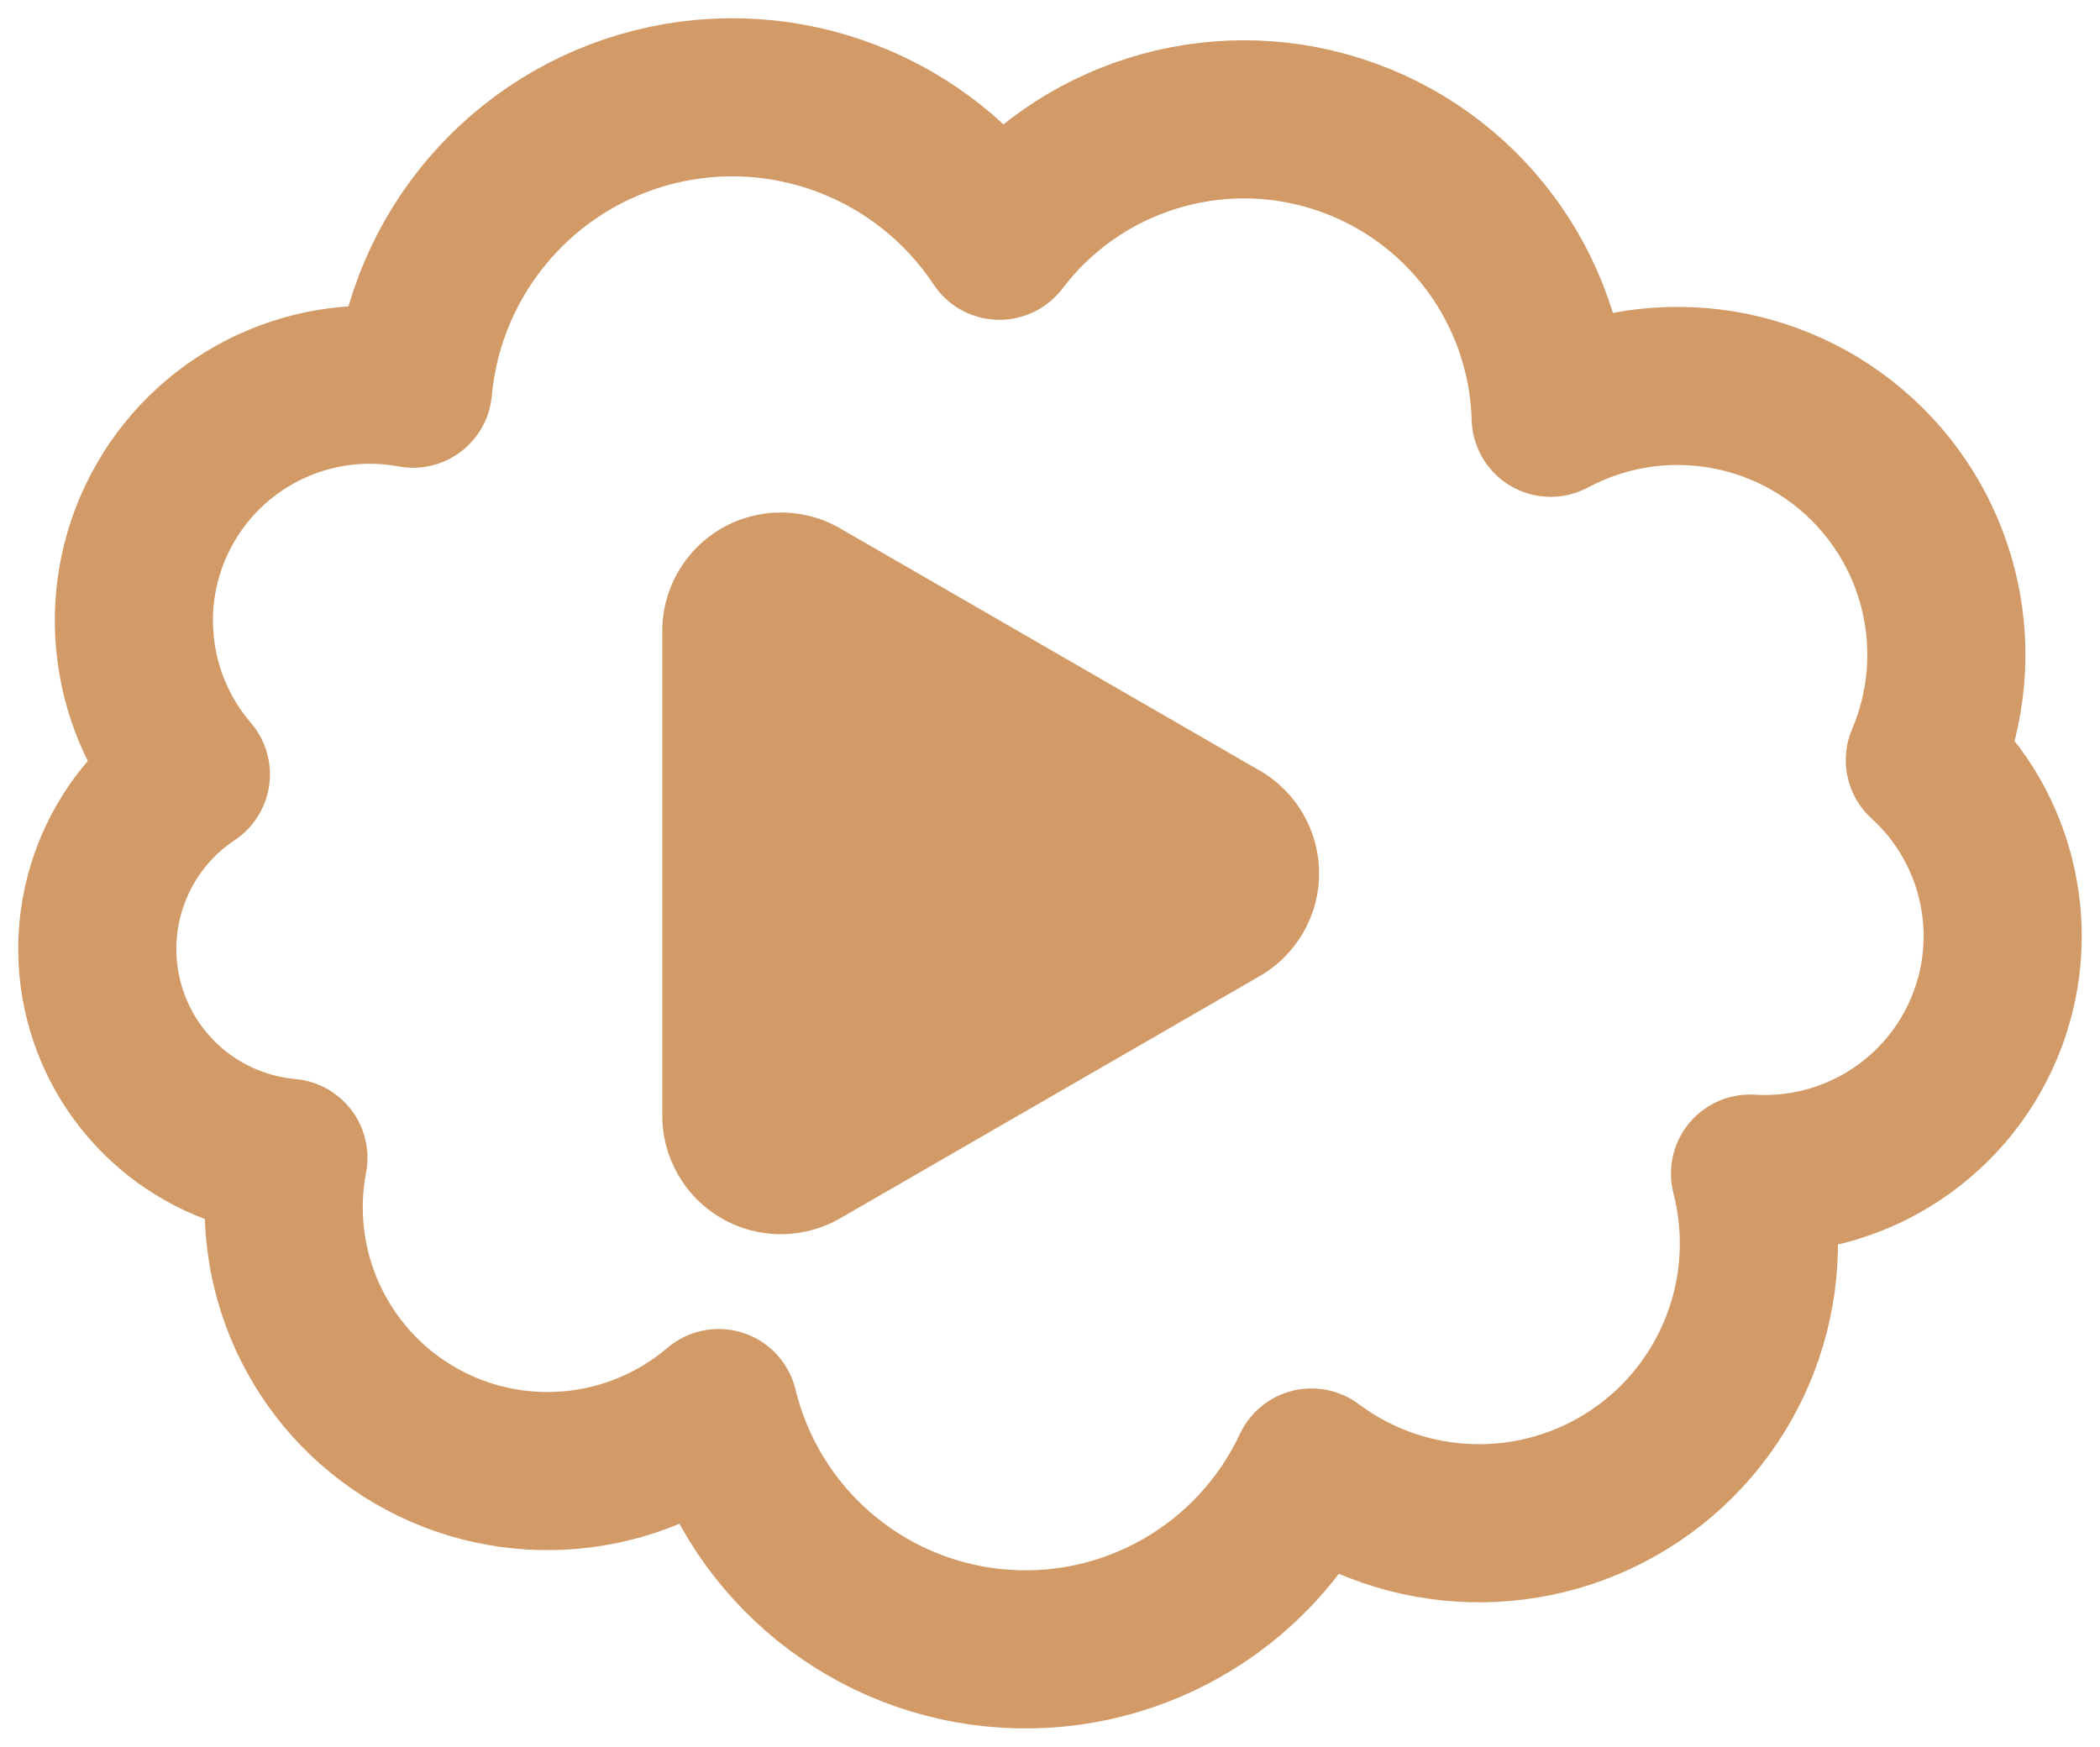
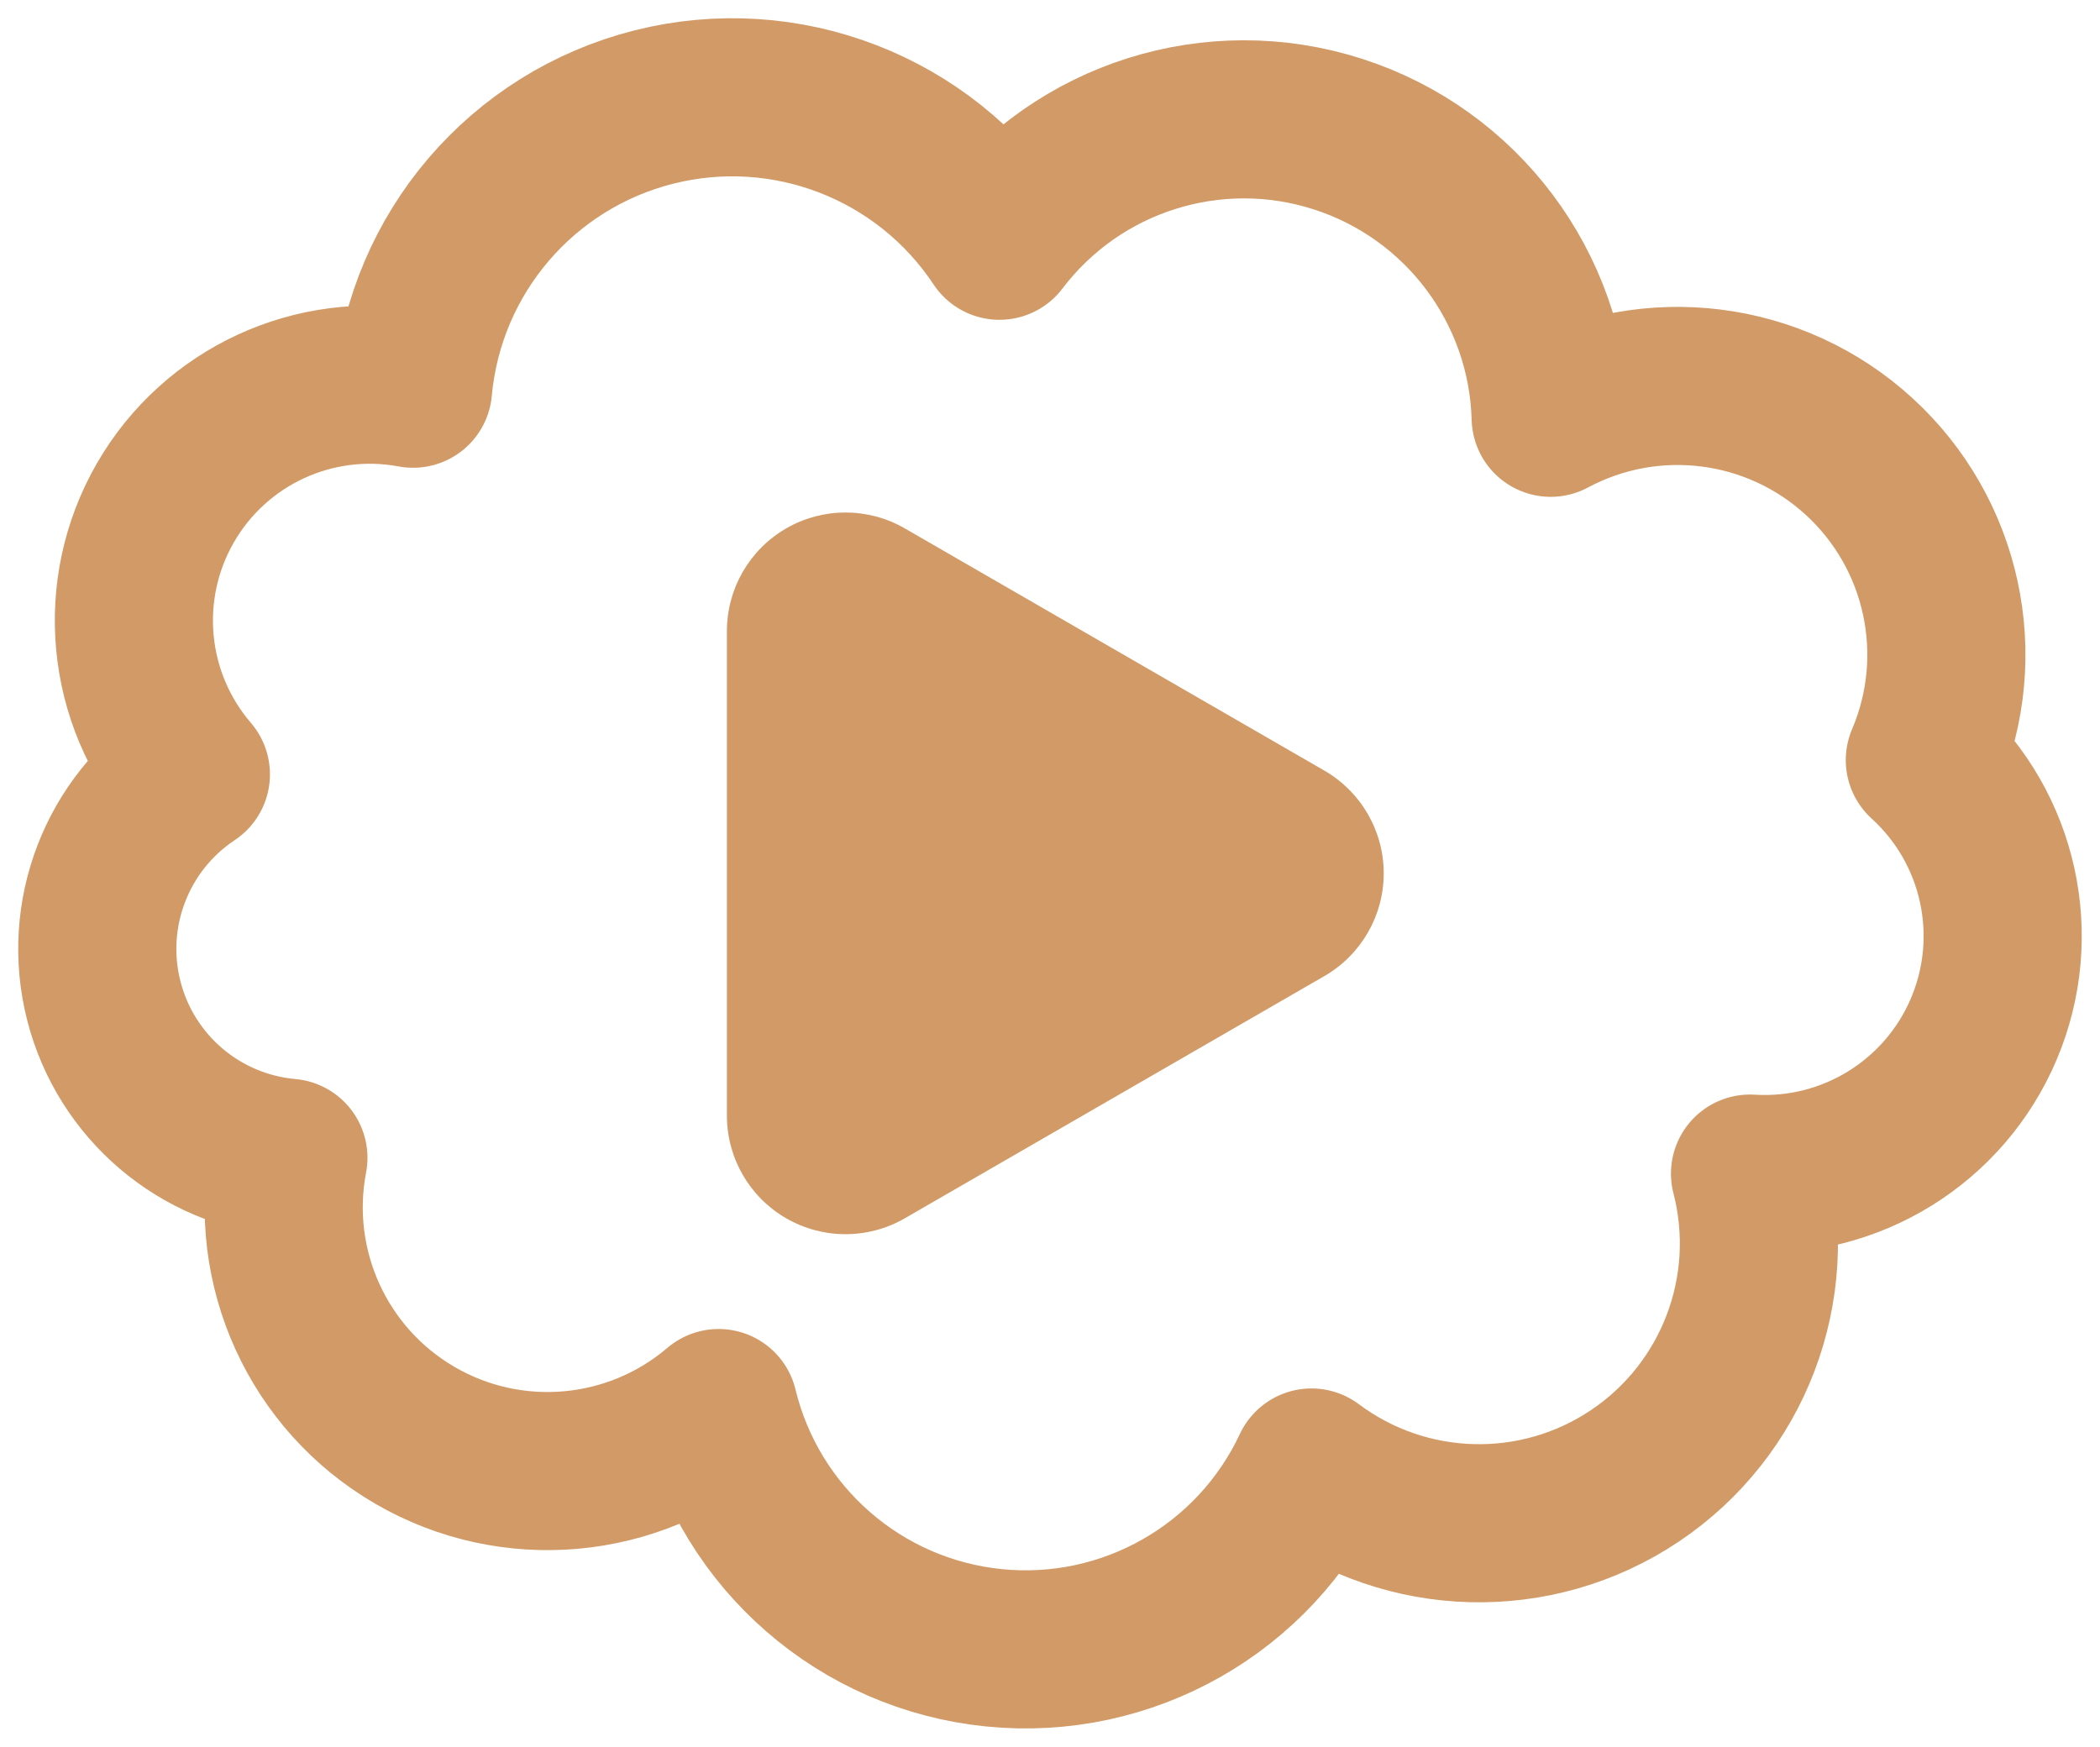
<svg xmlns="http://www.w3.org/2000/svg" id="Layer_1" data-name="Layer 1" viewBox="131.33 32.82 690.58 574.45">
  <path fill="none" stroke="#d19a66" stroke-width="52" stroke-linejoin="round" d="M460,112A100.91,100.91 0 0 1 641.27,170.22A88.39,88.39 0 0 1 764.31,282.8A78.26,78.26 0 0 1 706.82,418.8A92.01,92.01 0 0 1 562.61,515.46A103.84,103.84 0 0 1 367.65,495.91A86.75,86.75 0 0 1 226.17,413.6A68.96,68.96 0 0 1 194.1,287.49A77.58,77.58 0 0 1 267.16,160.66A105.41,105.41 0 0 1 460,112Z" />
-   <path fill="#d19a66" d="M545.62,286.28A39,39 0 0 1 545.62,353.82L407.62,433.5A39,39 0 0 1 349.12,399.72L349.12,240.38A39,39 0 0 1 407.62,206.6Z" />
+   <path fill="#d19a66" d="M566.87,286.28A39,39 0 0 1 566.87,353.82L428.87,433.5A39,39 0 0 1 370.37,399.72L370.37,240.38A39,39 0 0 1 428.87,206.6Z" />
</svg>
